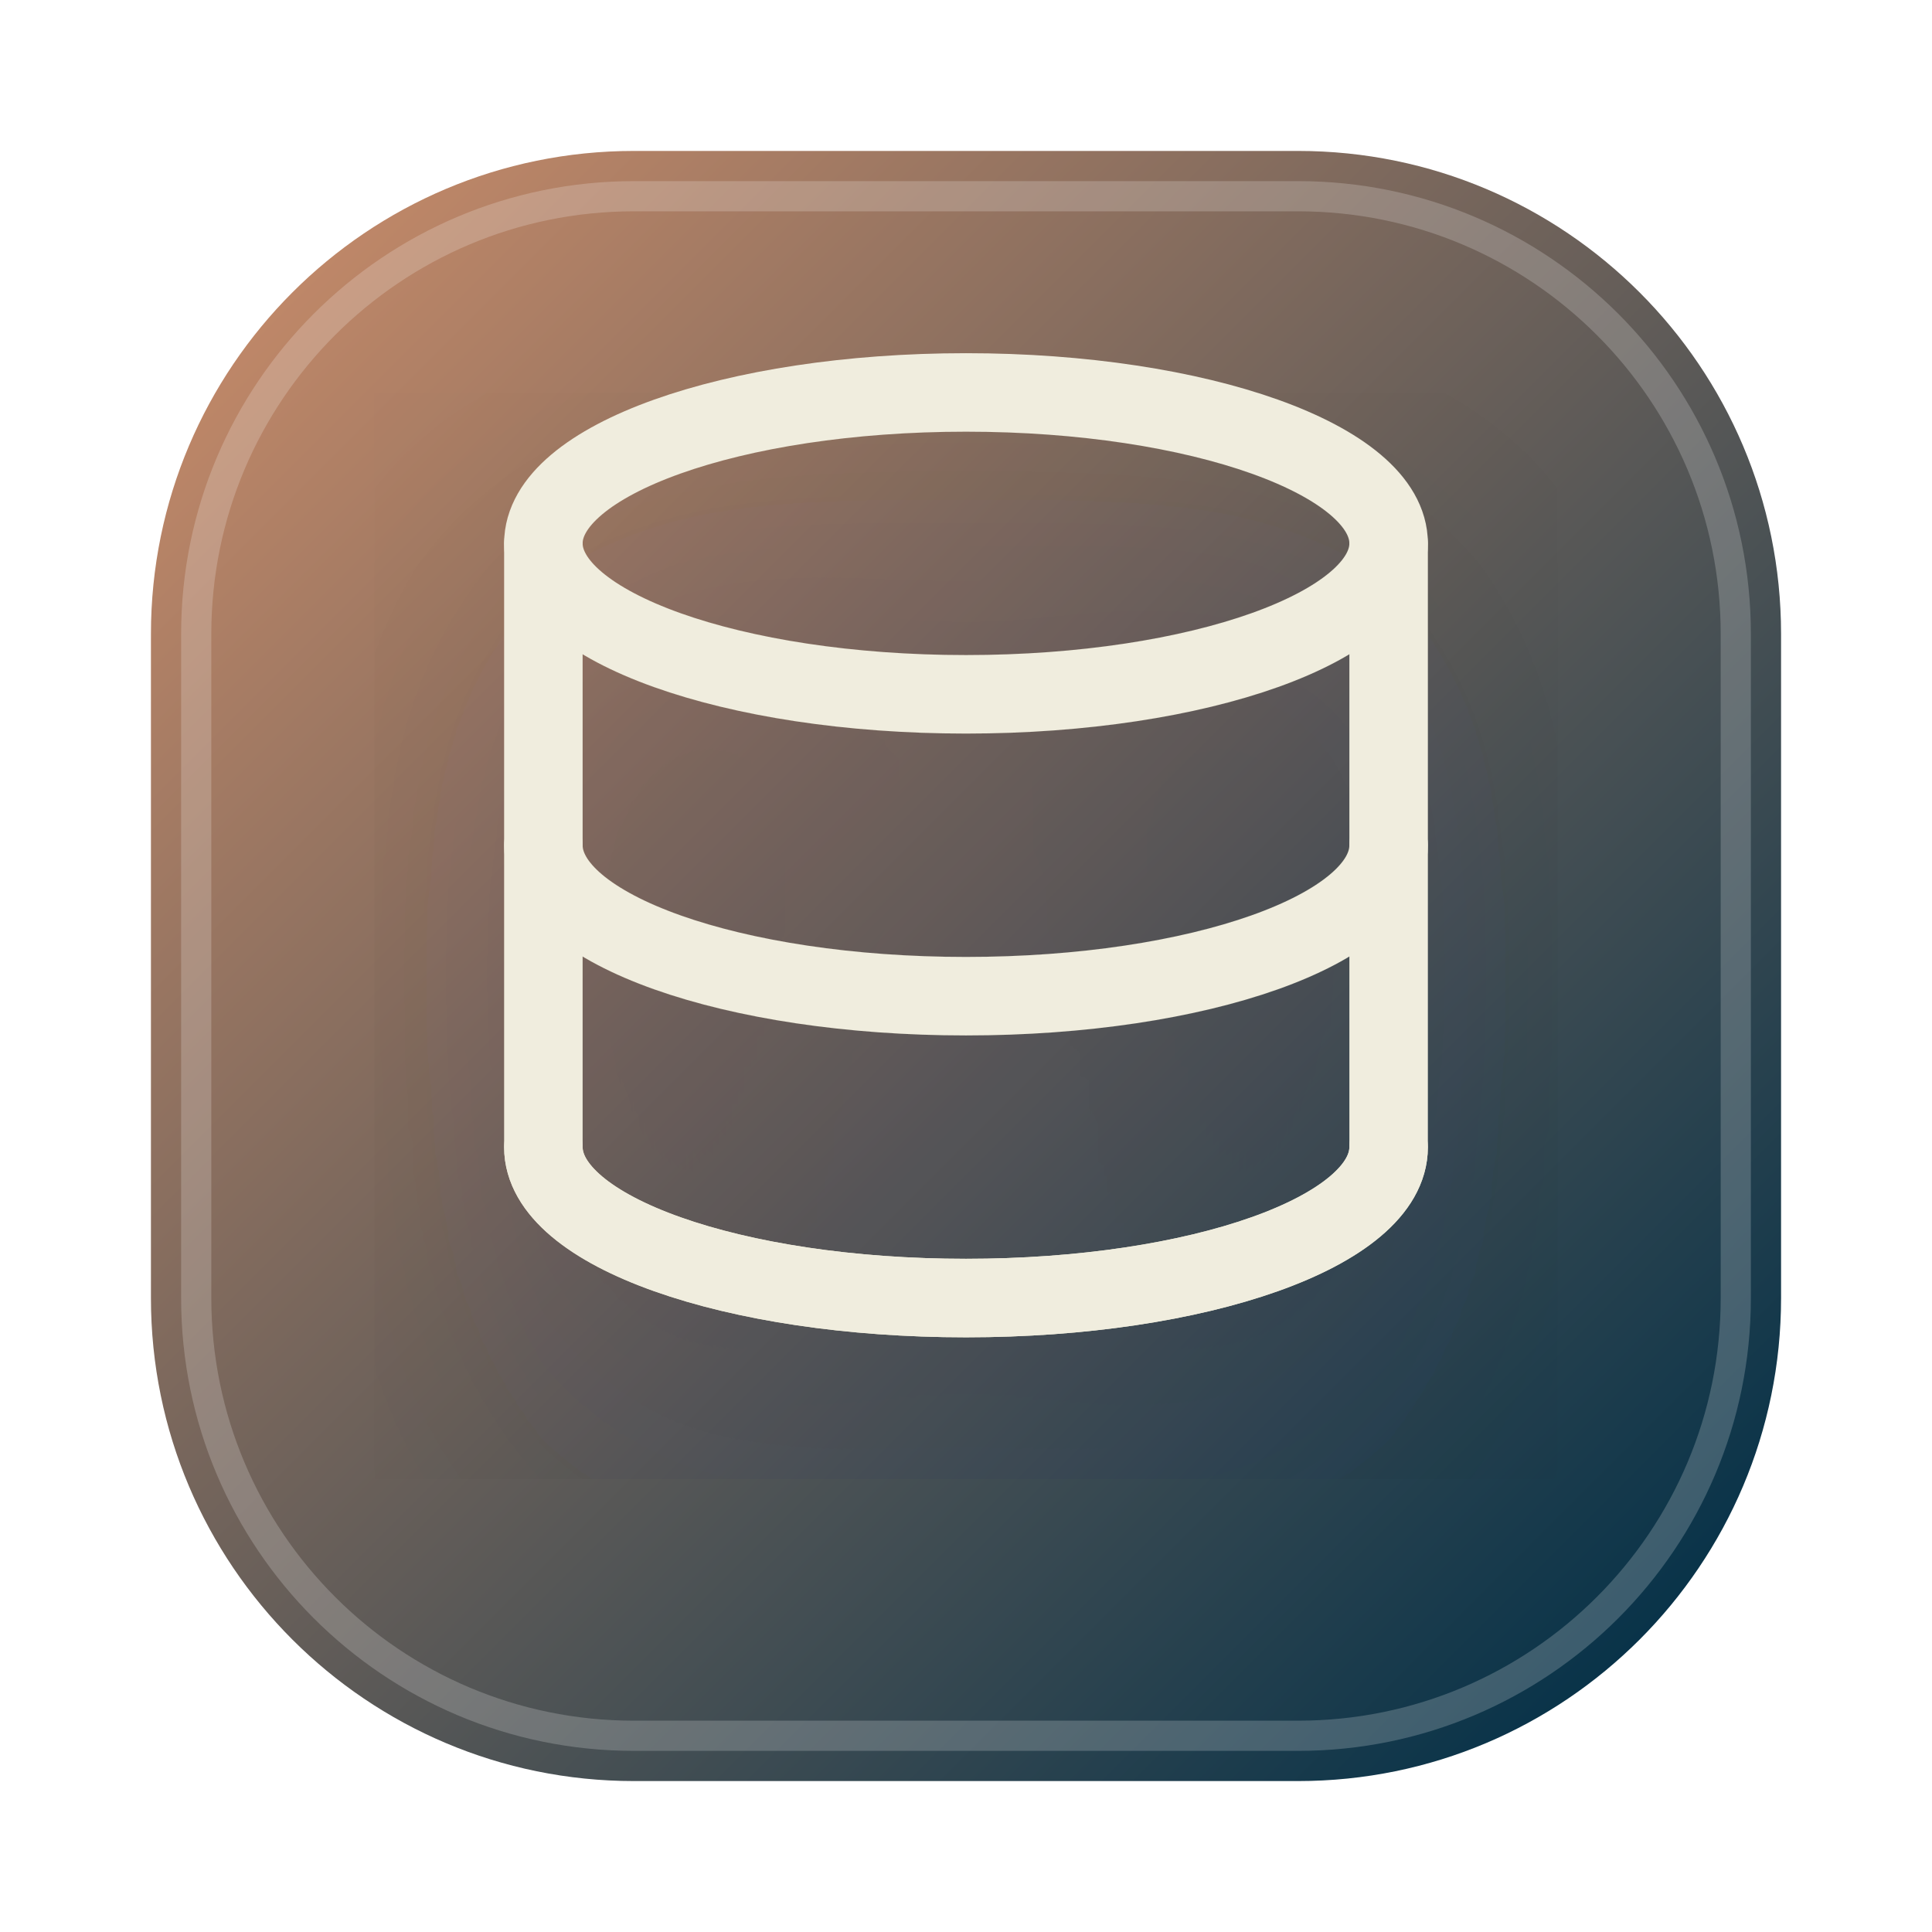
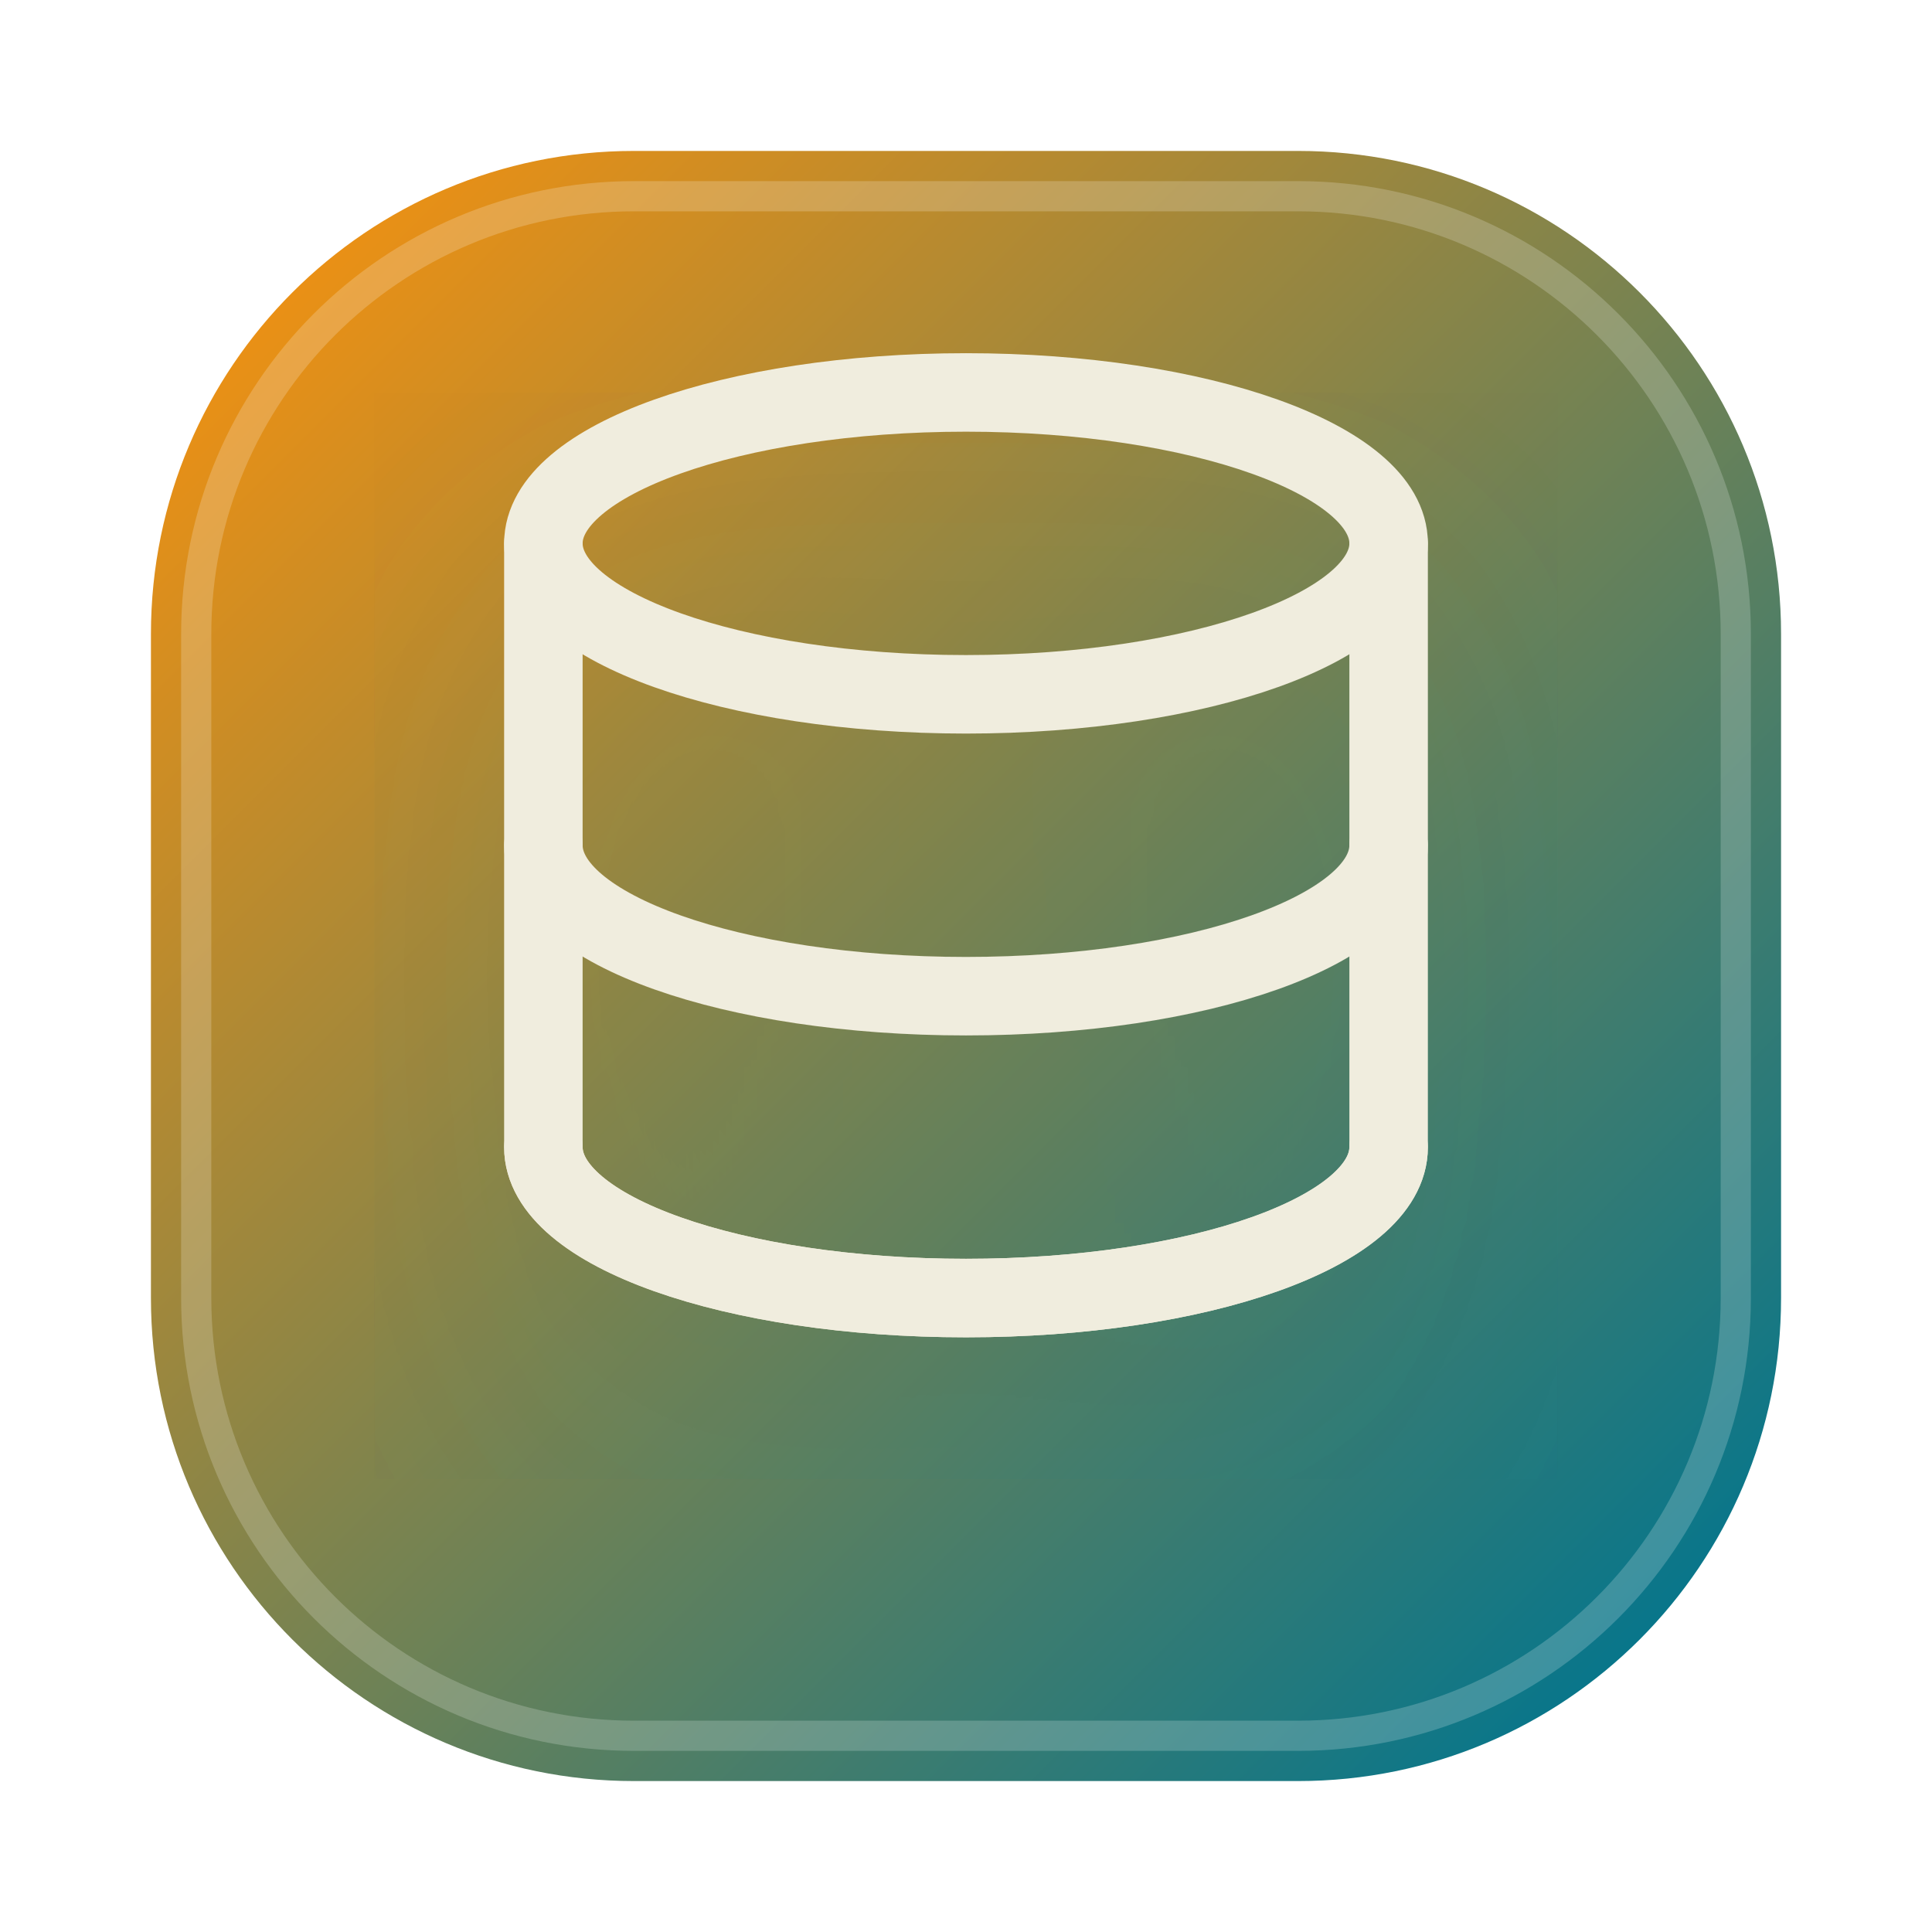
<svg xmlns="http://www.w3.org/2000/svg" viewBox="0 0 64 64" role="img" aria-label="SQL course">
  <defs>
    <linearGradient id="g" x1="8" x2="56" y1="8" y2="56" gradientUnits="userSpaceOnUse">
-       <stop stop-color="#C58A69" />
-       <stop offset="1" stop-color="#023048" />
+       <stop stop-color="#F29111" />
+       <stop offset="1" stop-color="#00758F" />
    </linearGradient>
    <filter id="s" x="-20%" y="-20%" width="140%" height="140%">
-       <feDropShadow dx="0" dy="6" stdDeviation="6" flood-color="#023048" flood-opacity="0.18" />
+       <feDropShadow dx="0" dy="6" stdDeviation="6" flood-color="#00758F" flood-opacity="0.18" />
    </filter>
  </defs>
  <rect x="5" y="5" width="54" height="54" rx="16" fill="url(#g)" />
  <rect x="6.5" y="6.5" width="51" height="51" rx="14.5" fill="none" stroke="rgba(255,255,255,.2)" />
  <g filter="url(#s)" fill="none" stroke="#F0EDDE" stroke-width="2.6" stroke-linecap="round" stroke-linejoin="round">
    <ellipse cx="32" cy="18" rx="14" ry="5" />
    <path d="M18 18v20c0 2.8 6.3 5 14 5s14-2.2 14-5V18" />
    <path d="M18 28c0 2.8 6.3 5 14 5s14-2.2 14-5" />
    <path d="M18 38c0 2.8 6.3 5 14 5s14-2.2 14-5" />
  </g>
</svg>
